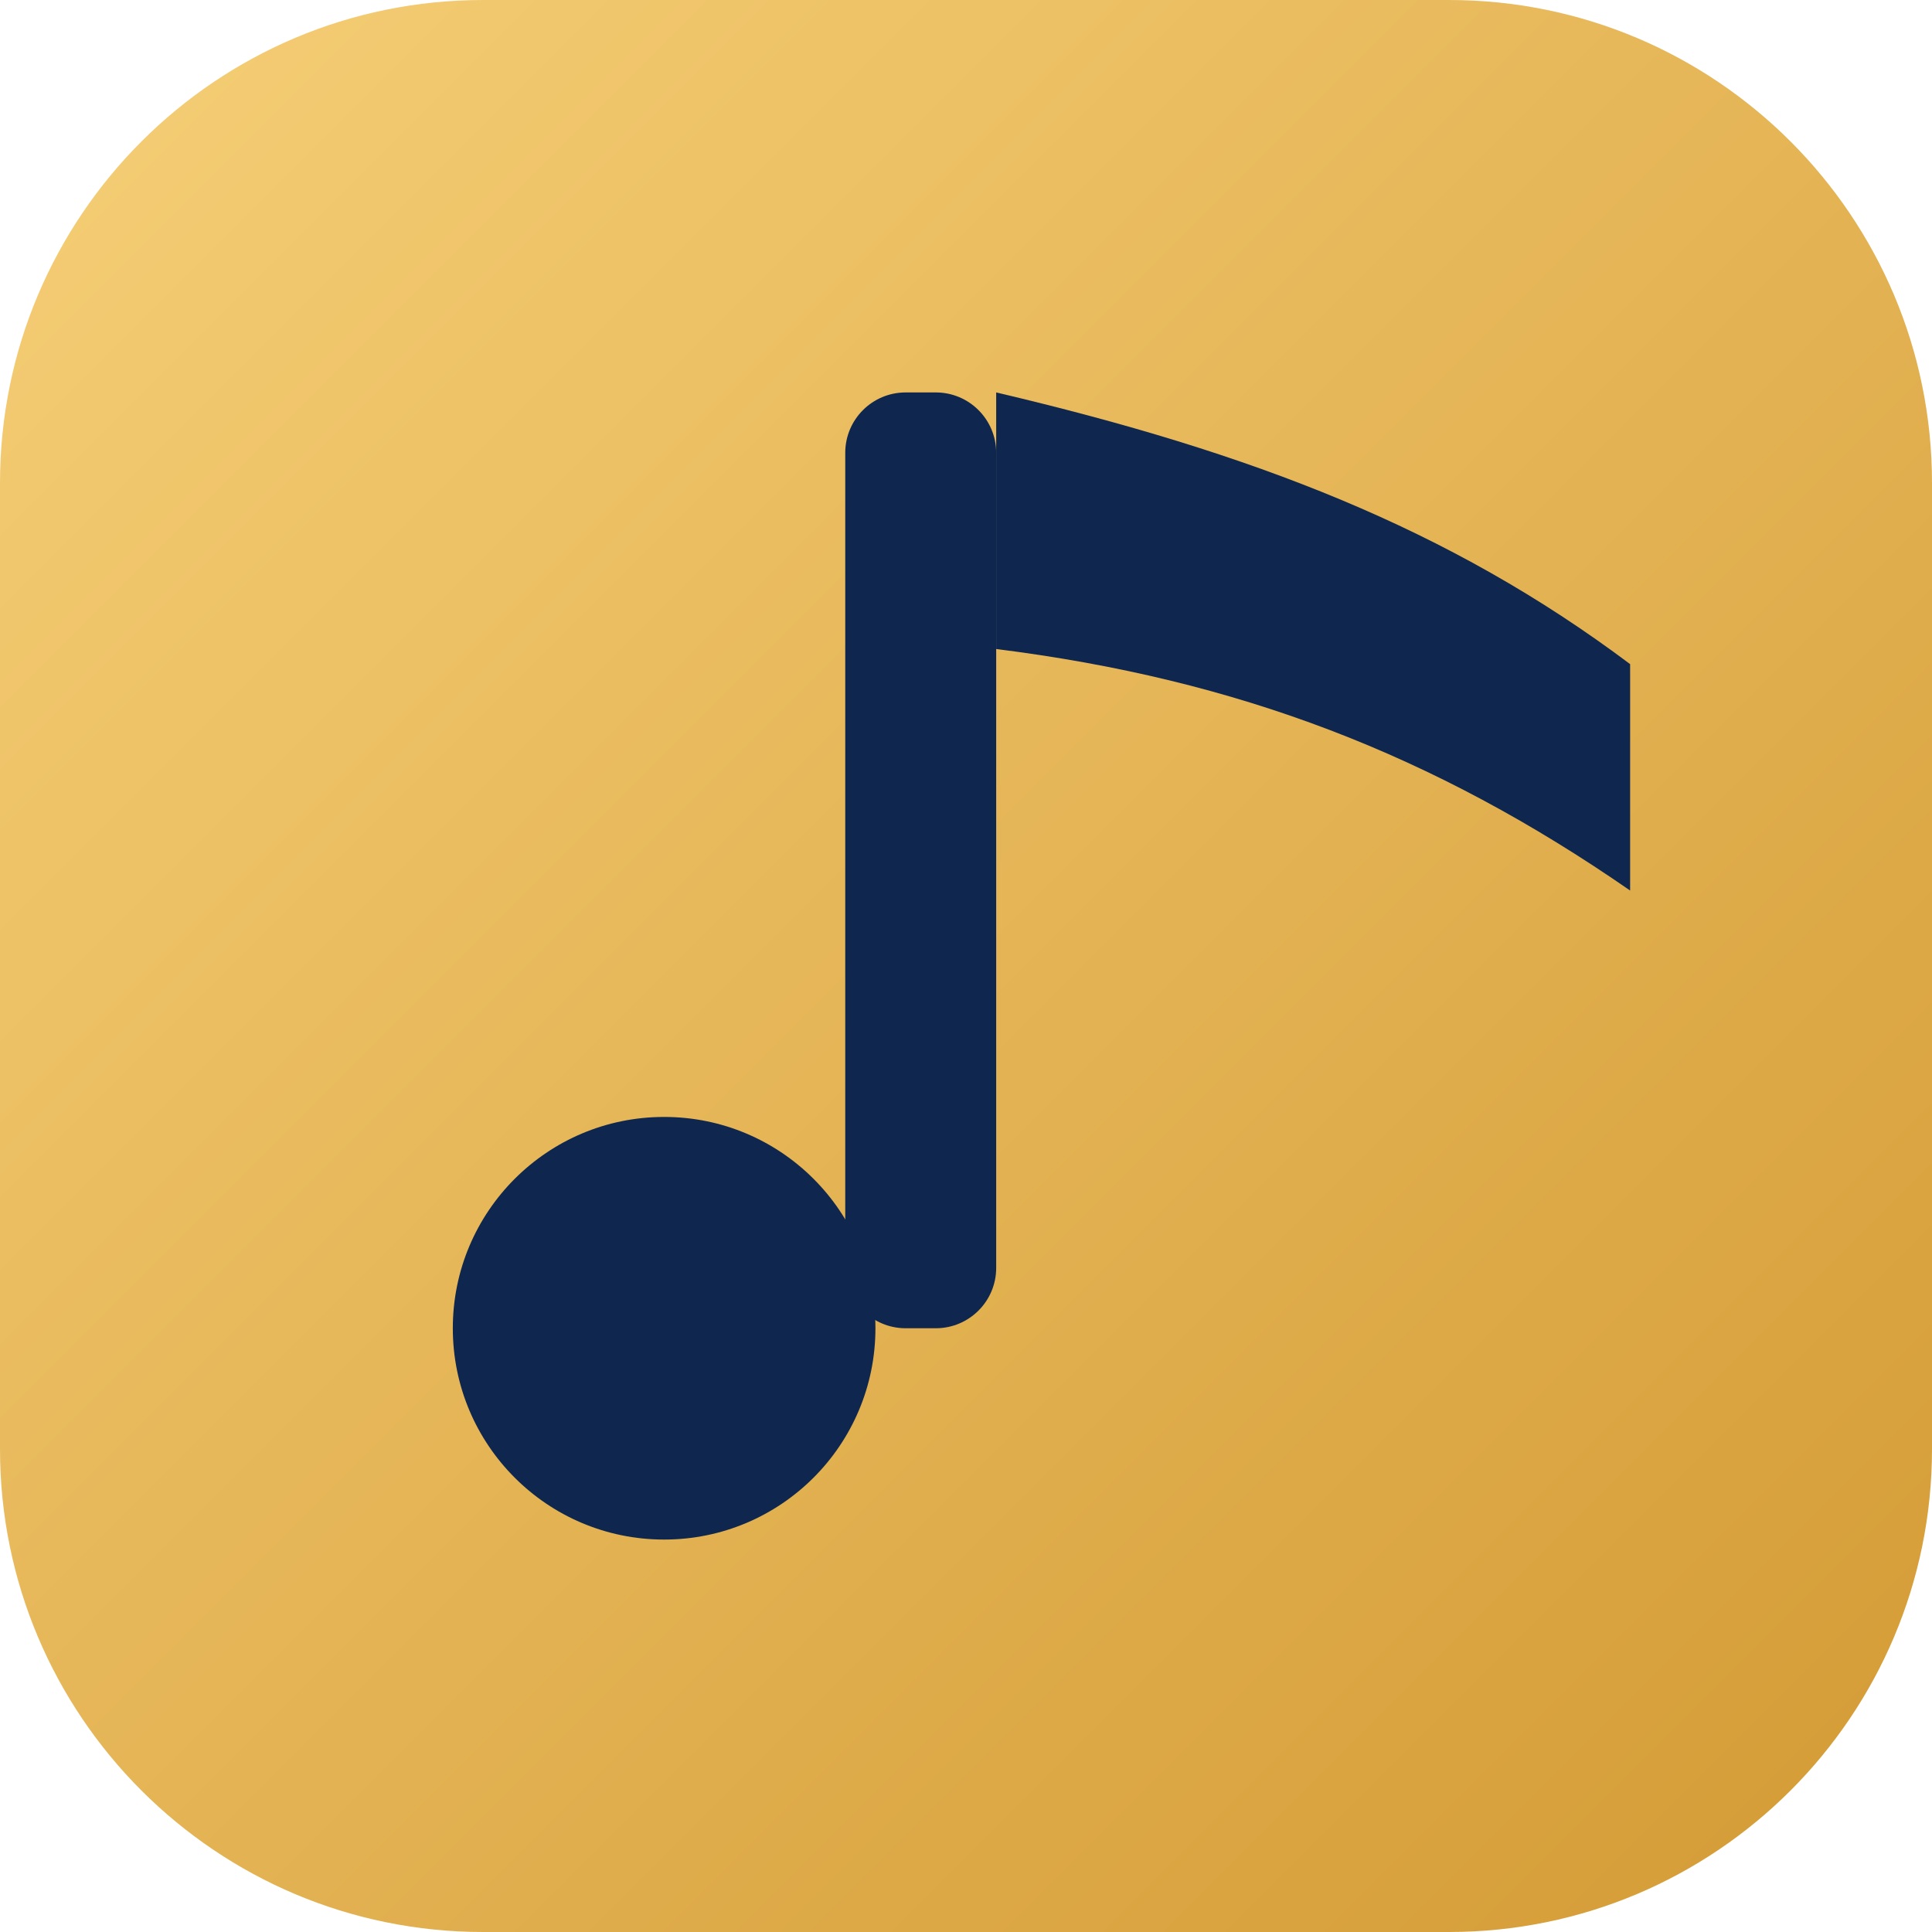
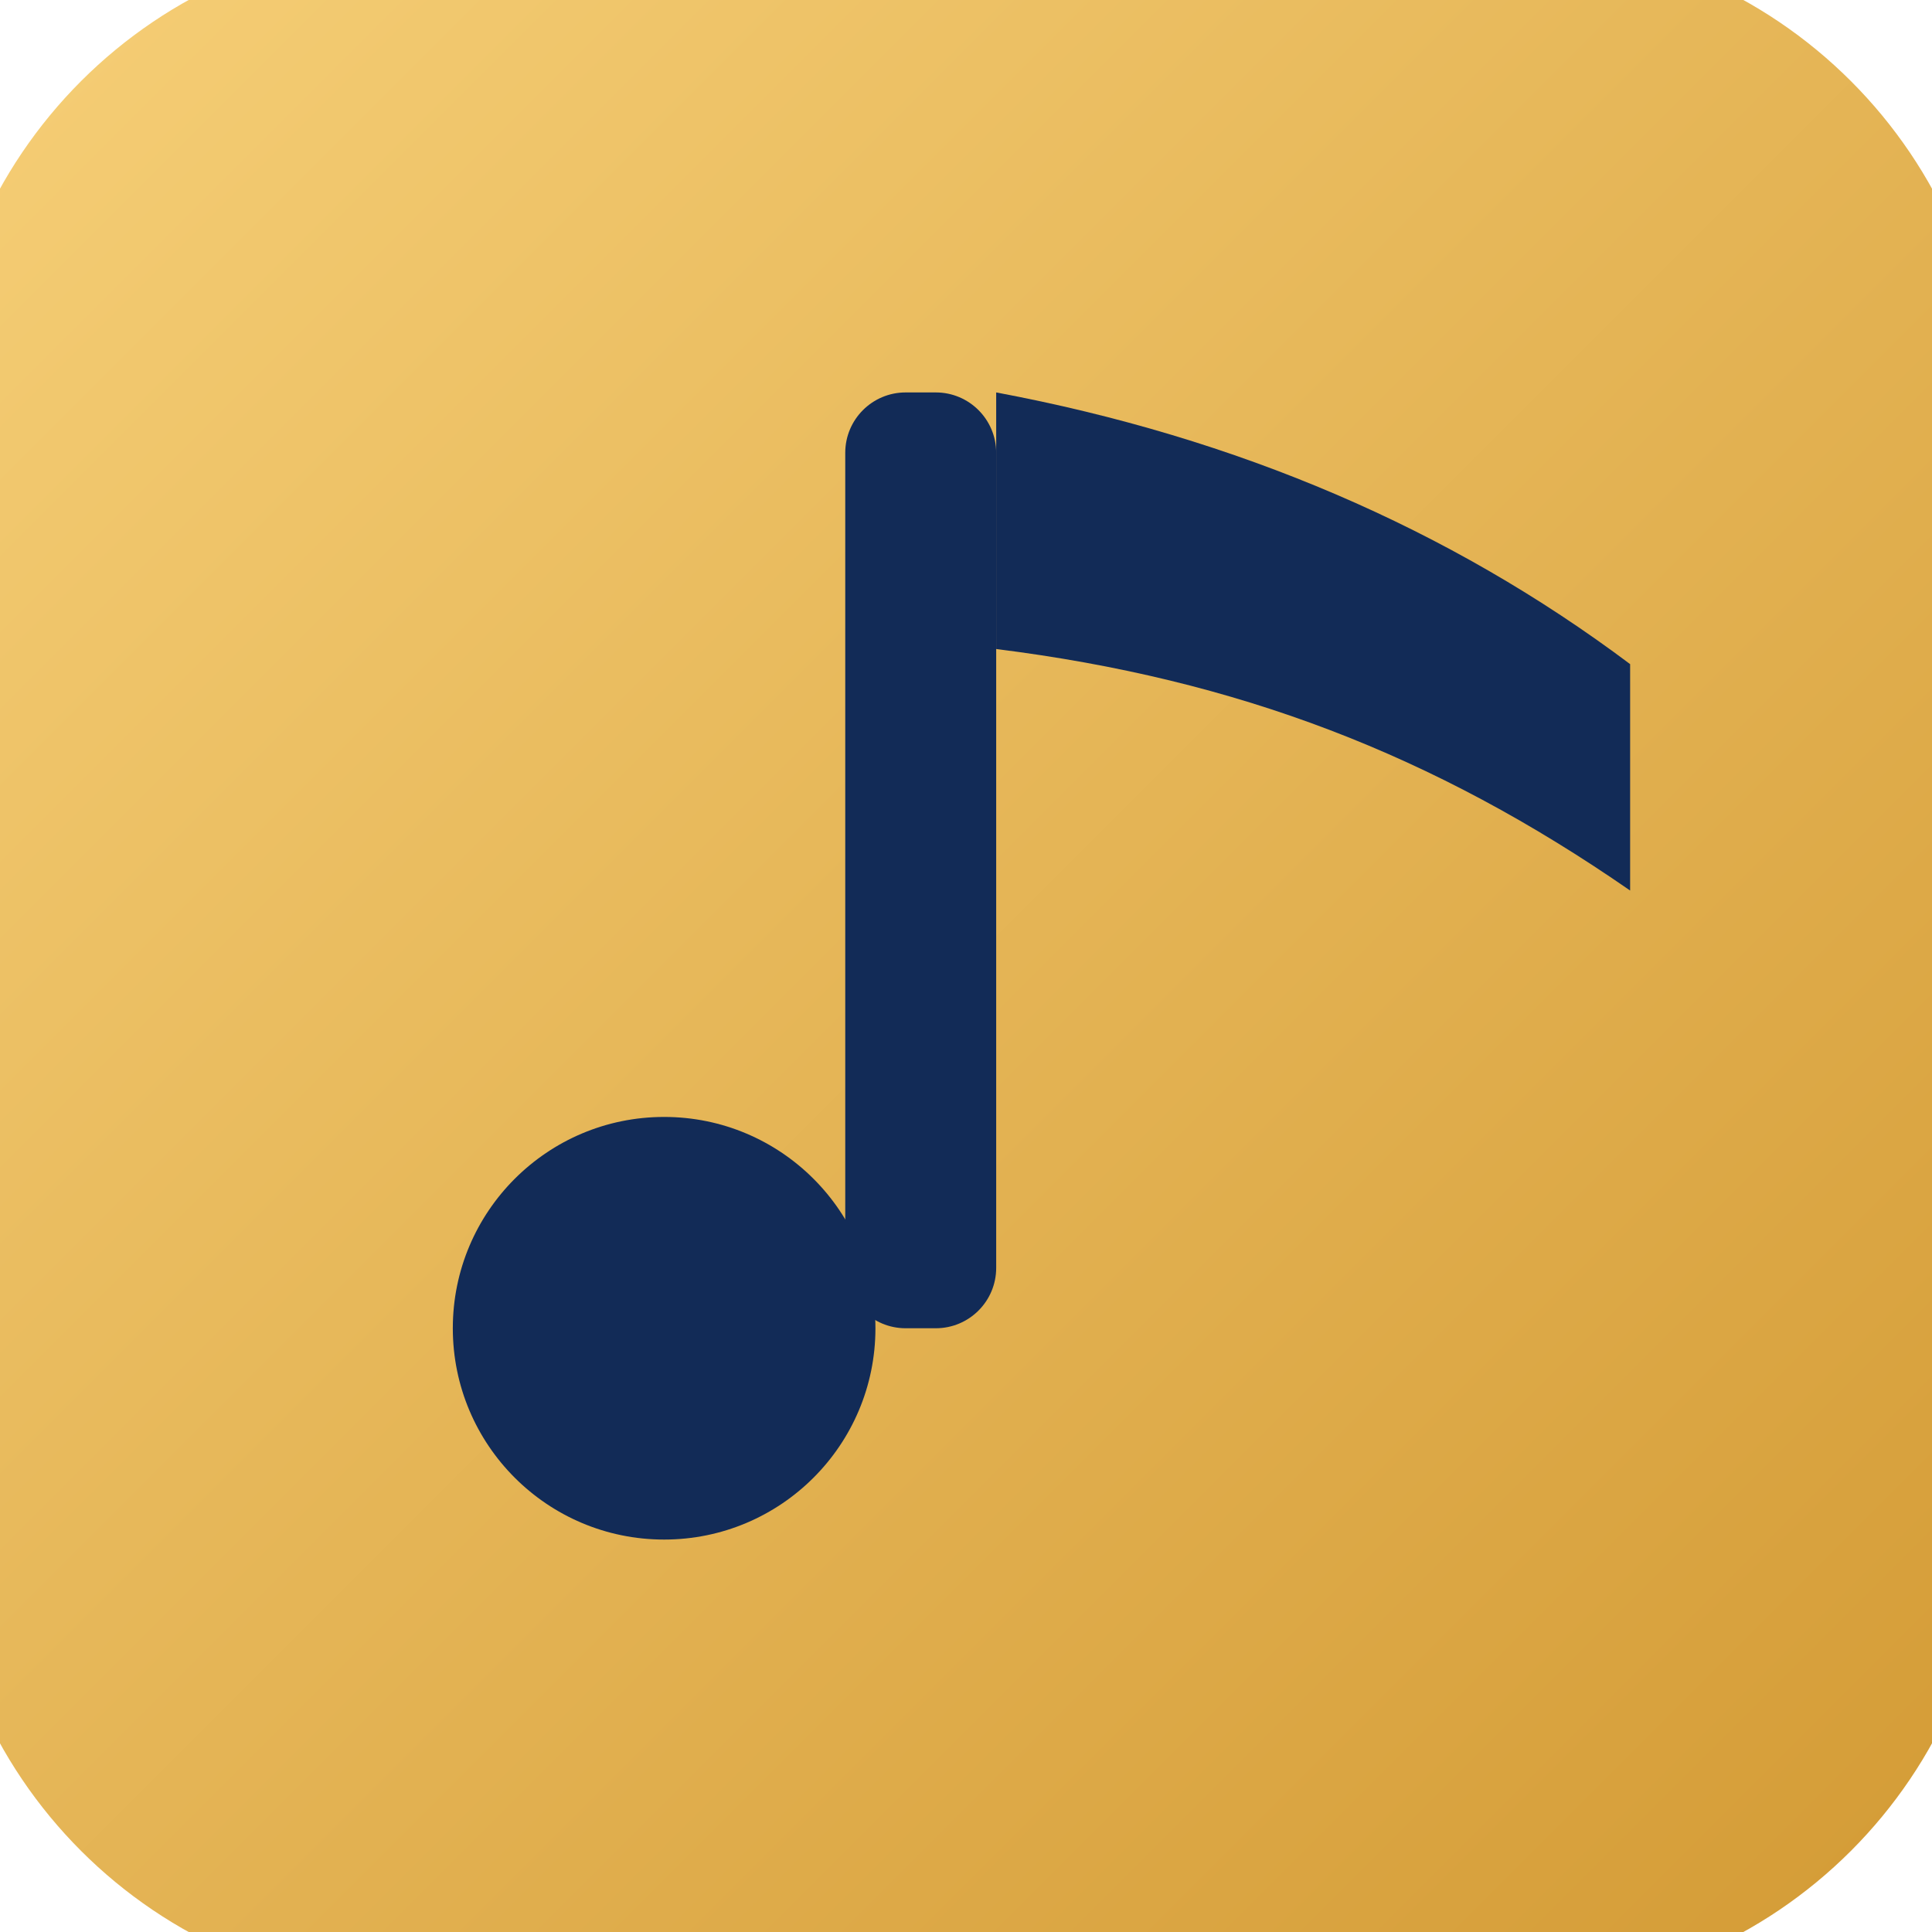
- <svg xmlns="http://www.w3.org/2000/svg" viewBox="0 0 128 128">
+ <svg xmlns="http://www.w3.org/2000/svg" viewBox="0 0 128 128" width="128" height="128">
  <defs>
    <linearGradient id="gold" x1="0" y1="0" x2="1" y2="1">
      <stop offset="0%" stop-color="#F6CF77" />
      <stop offset="100%" stop-color="#D39A34" />
    </linearGradient>
  </defs>
-   <rect width="128" height="128" rx="32" fill="url(#gold)" />
-   <circle cx="44" cy="88" r="14" fill="#0F274E" />
-   <rect x="56" y="26" width="10" height="62" rx="4" fill="#0F274E" />
-   <path d="M66 26            C83 30 96 35 108 44            V59            C95 50 82 45 66 43            Z" fill="#0F274E" />
+   <rect x="-4" y="-4" width="136" height="136" rx="32" fill="url(#gold)" />
+   <circle cx="44" cy="88" r="14" fill="#122B57" />
+   <rect x="56" y="26" width="10" height="62" rx="4" fill="#122B57" />
+   <path d="M66 26        C82 29 96 35 108 44        V59        C95 50 82 45 66 43        Z" fill="#122B57" />
</svg>
